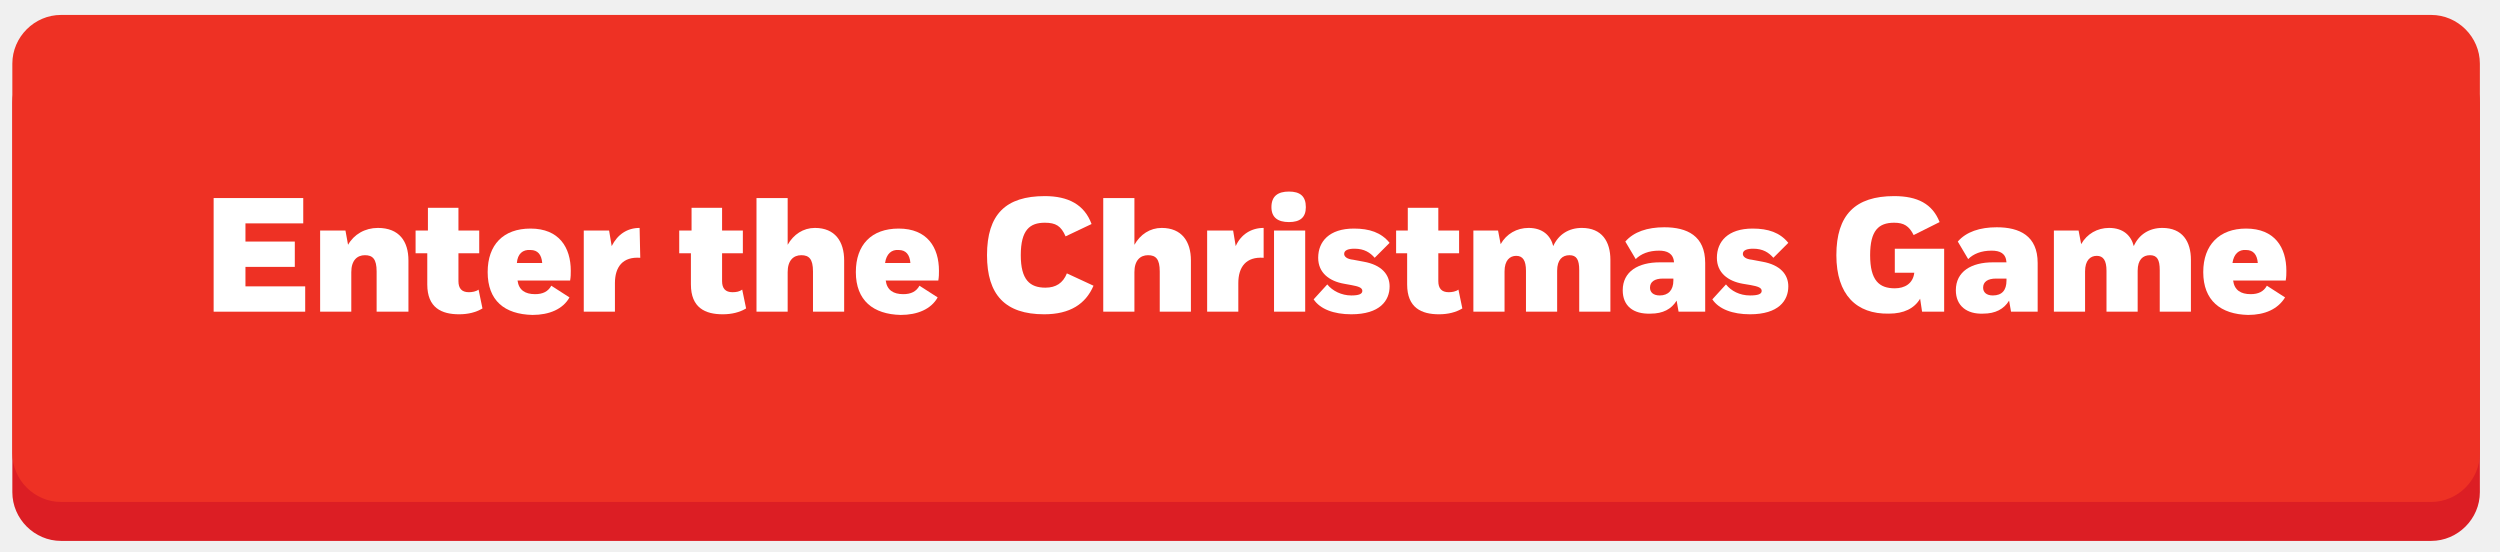
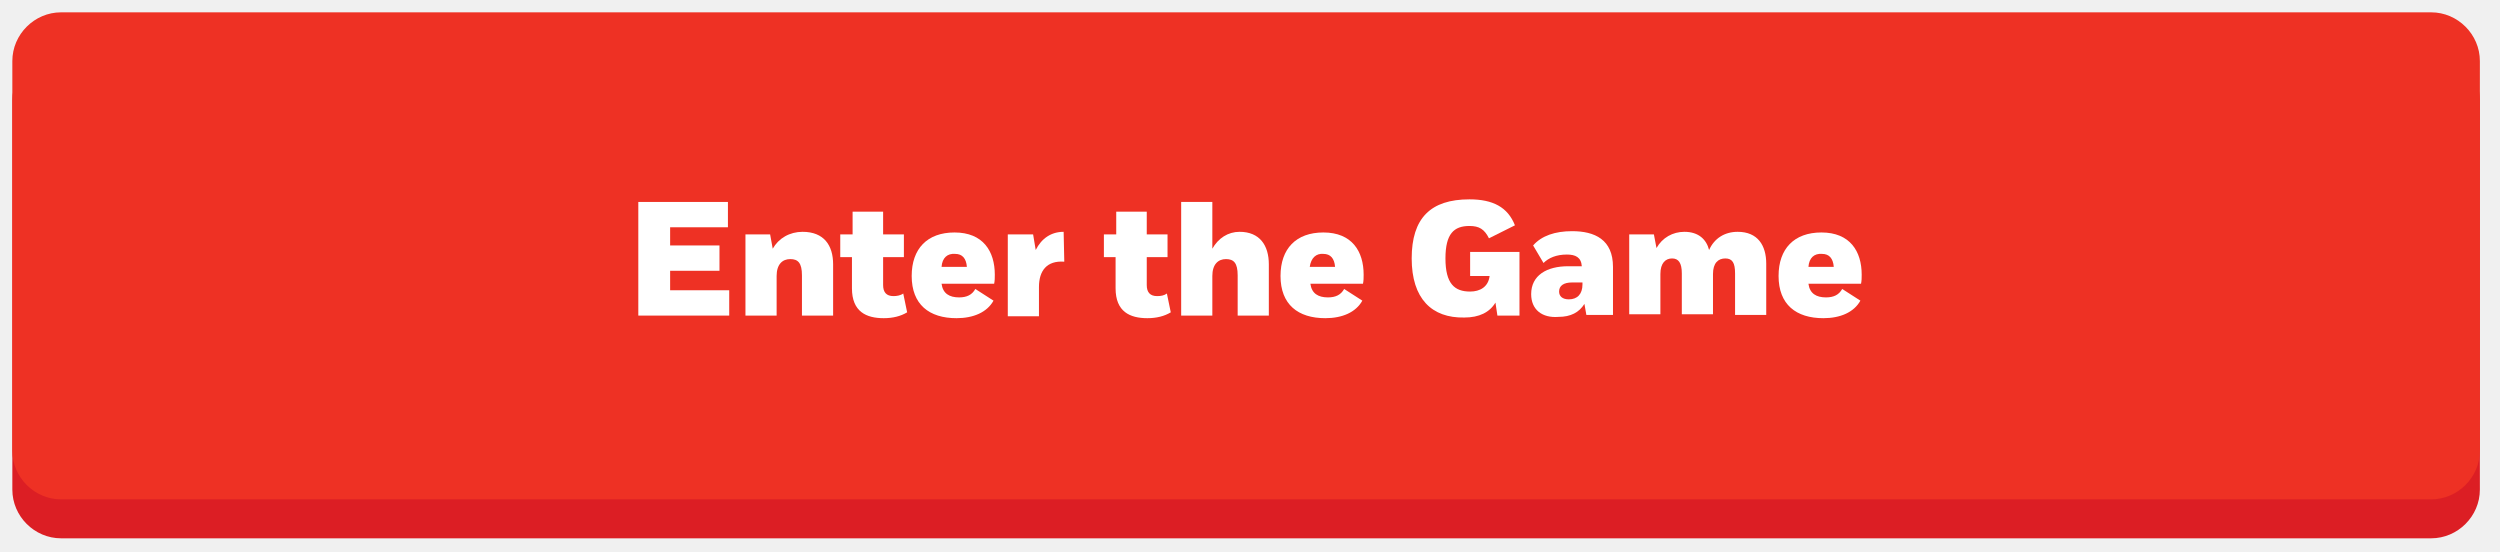
- <svg xmlns="http://www.w3.org/2000/svg" version="1.1" id="Vrstva_1" x="0px" y="0px" viewBox="0 0 385 85" style="enable-background:new 0 0 385 85;" xml:space="preserve">
+ <svg xmlns="http://www.w3.org/2000/svg" version="1.1" id="Vrstva_2" x="0px" y="0px" viewBox="0 0 385 85" style="enable-background:new 0 0 385 85;" xml:space="preserve">
  <style type="text/css">
	.st0{fill:#DC1E24;}
	.st1{fill:#EE3124;}
	.st2{fill:#FFFFFF;}
</style>
  <g>
-     <path class="st0" d="M374.4,83.3H9.4c-4.1,0-7.5-3.4-7.5-7.5v-60c0-4.1,3.4-7.5,7.5-7.5h365c4.1,0,7.5,3.4,7.5,7.5v60   C381.9,79.9,378.5,83.3,374.4,83.3z" />
-     <path class="st1" d="M374.4,77.3H9.4c-4.1,0-7.5-3.4-7.5-7.5v-60c0-4.1,3.4-7.5,7.5-7.5h365c4.1,0,7.5,3.4,7.5,7.5v60   C381.9,73.9,378.5,77.3,374.4,77.3z" />
+     <path class="st0" d="M374.4,82.9H9.4c-4.1,0-7.5-3.4-7.5-7.5v-60c0-4.1,3.4-7.5,7.5-7.5h365c4.1,0,7.5,3.4,7.5,7.5v60   C381.9,79.5,378.5,82.9,374.4,82.9z" />
+     <path class="st1" d="M374.4,76.9H9.4c-4.1,0-7.5-3.4-7.5-7.5v-60c0-4.1,3.4-7.5,7.5-7.5h365c4.1,0,7.5,3.4,7.5,7.5v60   C381.9,73.5,378.5,76.9,374.4,76.9z" />
    <g>
-       <path class="st2" d="M32.9,30.5h13.8v3.9h-8.9v2.8h7.6v3.9h-7.6v3H47V48H32.9V30.5z" />
-       <path class="st2" d="M53.2,35.5l0.4,2.2c0.9-1.6,2.6-2.6,4.6-2.6c3.3,0,4.7,2.1,4.7,5V48H58v-6.2c0-1.9-0.6-2.5-1.8-2.5    s-2.1,0.8-2.1,2.6V48h-4.8V35.5H53.2z" />
-       <path class="st2" d="M65.9,35.5V32h4.7v3.5h3.2V39h-3.2v4.3c0,1.1,0.5,1.7,1.6,1.7c0.5,0,1.1-0.1,1.5-0.4l0.6,2.9    c-1,0.6-2.2,0.9-3.6,0.9c-2.7,0-4.9-1-4.9-4.6V39h-1.8v-3.5H65.9z" />
-       <path class="st2" d="M75.1,41.9c0-4.2,2.4-6.7,6.6-6.7c4.4,0,6.2,2.9,6.2,6.5c0,0.5,0,0.9-0.1,1.5h-8.1c0.2,1.5,1.2,2.1,2.7,2.1    c1.2,0,2-0.4,2.5-1.3l2.8,1.8c-1,1.8-3.1,2.7-5.7,2.7C77.7,48.4,75.1,46.3,75.1,41.9z M79.6,40.5h3.9c-0.1-1.3-0.7-2-1.8-2    C80.5,38.4,79.7,39.1,79.6,40.5z" />
-       <path class="st2" d="M89.8,35.5h4l0.4,2.4c0.9-1.8,2.4-2.8,4.3-2.8l0.1,4.6c-2.7-0.2-3.9,1.4-3.9,3.9V48h-4.8V35.5z" />
-       <path class="st2" d="M106.5,35.5V32h4.7v3.5h3.2V39h-3.2v4.3c0,1.1,0.5,1.7,1.6,1.7c0.6,0,1.1-0.1,1.5-0.4l0.6,2.9    c-1,0.6-2.2,0.9-3.6,0.9c-2.7,0-4.9-1-4.9-4.6V39h-1.8v-3.5H106.5z" />
-       <path class="st2" d="M121.3,37.7c0.9-1.6,2.4-2.6,4.2-2.6c3.1,0,4.5,2.1,4.5,5V48h-4.8v-6.2c0-1.9-0.6-2.5-1.8-2.5    s-2.1,0.8-2.1,2.6V48h-4.8V30.5h4.8V37.7z" />
-       <path class="st2" d="M131.8,41.9c0-4.2,2.4-6.7,6.6-6.7c4.4,0,6.2,2.9,6.2,6.5c0,0.5,0,0.9-0.1,1.5h-8.1c0.2,1.5,1.2,2.1,2.7,2.1    c1.2,0,2-0.4,2.5-1.3l2.8,1.8c-1,1.8-3.1,2.7-5.7,2.7C134.5,48.4,131.8,46.3,131.8,41.9z M136.3,40.5h3.9c-0.1-1.3-0.7-2-1.8-2    C137.3,38.4,136.5,39.1,136.3,40.5z" />
-       <path class="st2" d="M152,39.3c0-6.3,2.9-9.1,8.9-9.1c3.6,0,6.1,1.3,7.2,4.3l-4,1.9c-0.7-1.6-1.5-2.1-3.2-2.1    c-2.3,0-3.7,1.1-3.7,5c0,3.8,1.4,5,3.8,5c1.6,0,2.7-0.7,3.3-2.2l4.1,1.9c-1.2,2.8-3.6,4.4-7.6,4.4C154.8,48.4,152,45.4,152,39.3z" />
-       <path class="st2" d="M174.7,37.7c0.9-1.6,2.4-2.6,4.2-2.6c3.1,0,4.5,2.1,4.5,5V48h-4.8v-6.2c0-1.9-0.6-2.5-1.8-2.5    s-2.1,0.8-2.1,2.6V48h-4.8V30.5h4.8V37.7z" />
-       <path class="st2" d="M185.9,35.5h4l0.4,2.4c0.8-1.8,2.4-2.8,4.3-2.8l0,4.6c-2.7-0.2-3.9,1.4-3.9,3.9V48h-4.8V35.5z" />
-       <path class="st2" d="M198.5,29.5c1.7,0,2.6,0.7,2.6,2.4c0,1.6-0.9,2.3-2.6,2.3c-1.7,0-2.7-0.7-2.7-2.3    C195.8,30.2,196.8,29.5,198.5,29.5z M201,35.5V48h-4.8V35.5H201z" />
-       <path class="st2" d="M209.8,44.8c0-0.5-0.6-0.7-1.7-0.9l-1.1-0.2c-2.3-0.4-4-1.7-4-4c0-2.5,1.7-4.5,5.5-4.5c2.4,0,4.2,0.6,5.5,2.2    l-2.3,2.3c-0.7-0.8-1.6-1.4-3.1-1.4c-0.9,0-1.6,0.2-1.6,0.8c0,0.4,0.4,0.8,1.4,0.9l1.6,0.3c2.8,0.5,4,2,4,3.8    c0,2.2-1.5,4.3-5.9,4.3c-2.7,0-4.8-0.8-5.8-2.3l2.1-2.3c0.8,1,2.2,1.7,3.7,1.7C209.2,45.5,209.8,45.3,209.8,44.8z" />
-       <path class="st2" d="M216.8,35.5V32h4.7v3.5h3.2V39h-3.2v4.3c0,1.1,0.5,1.7,1.6,1.7c0.5,0,1.1-0.1,1.5-0.4l0.6,2.9    c-1,0.6-2.2,0.9-3.6,0.9c-2.7,0-4.9-1-4.9-4.6V39H215v-3.5H216.8z" />
-       <path class="st2" d="M226.8,35.5h3.9l0.4,2.1c0.9-1.6,2.5-2.5,4.3-2.5c2.2,0,3.4,1.2,3.8,2.8c0.8-1.8,2.4-2.8,4.4-2.8    c3.1,0,4.4,2.1,4.4,4.9V48h-4.8v-6.4c0-1.6-0.4-2.3-1.5-2.3c-1.1,0-1.9,0.7-1.9,2.4V48H235v-6.3c0-1.6-0.5-2.3-1.5-2.3    c-1,0-1.8,0.7-1.8,2.4V48h-4.8V35.5z" />
-       <path class="st2" d="M249.9,44.7c0-2.9,2.4-4.3,5.7-4.3h2.2c-0.1-1.4-1.1-1.8-2.3-1.8c-1.6,0-2.8,0.5-3.6,1.3l-1.6-2.7    c1.3-1.5,3.4-2.2,6-2.2c3.5,0,6.3,1.3,6.3,5.5V48h-4.1l-0.3-1.7c-0.8,1.3-2.1,2-4,2C251.5,48.4,249.9,47.1,249.9,44.7z     M257.7,43.2v-0.3h-1.6c-1.3,0-2,0.5-2,1.4c0,0.7,0.5,1.2,1.5,1.2C256.9,45.5,257.7,44.7,257.7,43.2z" />
-       <path class="st2" d="M271.3,44.8c0-0.5-0.6-0.7-1.7-0.9l-1.2-0.2c-2.3-0.4-4-1.7-4-4c0-2.5,1.7-4.5,5.5-4.5c2.4,0,4.2,0.6,5.5,2.2    l-2.3,2.3c-0.7-0.8-1.6-1.4-3.1-1.4c-0.9,0-1.6,0.2-1.6,0.8c0,0.4,0.4,0.8,1.4,0.9l1.6,0.3c2.8,0.5,4,2,4,3.8    c0,2.2-1.5,4.3-5.9,4.3c-2.7,0-4.8-0.8-5.8-2.3l2.1-2.3c0.8,1,2.1,1.7,3.7,1.7C270.7,45.5,271.3,45.3,271.3,44.8z" />
-       <path class="st2" d="M282.8,39.3c0-6.2,2.9-9.1,8.9-9.1c3.6,0,5.9,1.2,7,4l-4,2c-0.7-1.4-1.5-1.9-3-1.9c-2.4,0-3.7,1.2-3.7,5    c0,3.9,1.4,5.1,3.8,5.1c1.5,0,2.8-0.7,3-2.4h-3v-3.7h7.6V48h-3.4l-0.3-2c-0.9,1.5-2.5,2.3-4.8,2.3    C285.9,48.4,282.8,45.4,282.8,39.3z" />
-       <path class="st2" d="M301.2,44.7c0-2.9,2.4-4.3,5.7-4.3h2.1c-0.1-1.4-1-1.8-2.3-1.8c-1.6,0-2.8,0.5-3.6,1.3l-1.6-2.7    c1.3-1.5,3.4-2.2,6-2.2c3.5,0,6.3,1.3,6.3,5.5V48h-4.1l-0.3-1.7c-0.8,1.3-2.1,2-4,2C302.9,48.4,301.2,47.1,301.2,44.7z M309,43.2    v-0.3h-1.6c-1.3,0-2,0.5-2,1.4c0,0.7,0.5,1.2,1.5,1.2C308.3,45.5,309,44.7,309,43.2z" />
-       <path class="st2" d="M316.2,35.5h3.9l0.4,2.1c0.9-1.6,2.5-2.5,4.3-2.5c2.2,0,3.4,1.2,3.8,2.8c0.8-1.8,2.4-2.8,4.4-2.8    c3.1,0,4.4,2.1,4.4,4.9V48h-4.8v-6.4c0-1.6-0.4-2.3-1.5-2.3c-1.1,0-1.9,0.7-1.9,2.4V48h-4.8v-6.3c0-1.6-0.5-2.3-1.5-2.3    c-1,0-1.8,0.7-1.8,2.4V48h-4.8V35.5z" />
-       <path class="st2" d="M339.3,41.9c0-4.2,2.5-6.7,6.6-6.7c4.4,0,6.2,2.9,6.2,6.5c0,0.5,0,0.9-0.1,1.5h-8.1c0.2,1.5,1.2,2.1,2.7,2.1    c1.2,0,2-0.4,2.5-1.3l2.8,1.8c-1.1,1.8-3.1,2.7-5.7,2.7C342,48.4,339.3,46.3,339.3,41.9z M343.8,40.5h3.9c-0.1-1.3-0.7-2-1.8-2    C344.8,38.4,344,39.1,343.8,40.5z" />
+       <path class="st2" d="M98.3,31.1h13.8V35h-8.9v2.8h7.6v3.9h-7.6v3h9.1v3.9H98.3V31.1z" />
+       <path class="st2" d="M118.6,36.1l0.4,2.2c0.9-1.6,2.6-2.6,4.6-2.6c3.3,0,4.7,2.1,4.7,5v7.9h-4.8v-6.2c0-1.9-0.6-2.5-1.8-2.5    s-2.1,0.8-2.1,2.6v6.1h-4.8V36.1H118.6z" />
+       <path class="st2" d="M131.3,36.1v-3.5h4.7v3.5h3.2v3.5H136v4.3c0,1.1,0.5,1.7,1.6,1.7c0.5,0,1.1-0.1,1.5-0.4l0.6,2.9    c-1,0.6-2.2,0.9-3.6,0.9c-2.7,0-4.9-1-4.9-4.6v-4.8h-1.8v-3.5H131.3z" />
+       <path class="st2" d="M140.4,42.5c0-4.2,2.4-6.7,6.6-6.7c4.4,0,6.2,2.9,6.2,6.5c0,0.5,0,0.9-0.1,1.4H145c0.2,1.5,1.2,2.1,2.7,2.1    c1.2,0,2-0.4,2.5-1.3l2.8,1.8c-1,1.8-3.1,2.7-5.7,2.7C143.1,49,140.4,46.9,140.4,42.5z M145,41.1h3.9c-0.1-1.3-0.7-2-1.8-2    C145.9,39,145.1,39.7,145,41.1z" />
+       <path class="st2" d="M155.1,36.1h4l0.4,2.4c0.9-1.8,2.4-2.8,4.3-2.8l0.1,4.6c-2.7-0.2-3.9,1.4-3.9,3.9v4.5h-4.8V36.1z" />
+       <path class="st2" d="M171.9,36.1v-3.5h4.7v3.5h3.2v3.5h-3.2v4.3c0,1.1,0.5,1.7,1.6,1.7c0.6,0,1.1-0.1,1.5-0.4l0.6,2.9    c-1,0.6-2.2,0.9-3.6,0.9c-2.7,0-4.9-1-4.9-4.6v-4.8h-1.8v-3.5H171.9z" />
+       <path class="st2" d="M186.7,38.3c0.9-1.6,2.4-2.6,4.2-2.6c3.1,0,4.5,2.1,4.5,5v7.9h-4.8v-6.2c0-1.9-0.6-2.5-1.8-2.5    s-2.1,0.8-2.1,2.6v6.1h-4.8V31.1h4.8V38.3z" />
+       <path class="st2" d="M197.2,42.5c0-4.2,2.4-6.7,6.6-6.7c4.4,0,6.2,2.9,6.2,6.5c0,0.5,0,0.9-0.1,1.4h-8.1c0.2,1.5,1.2,2.1,2.7,2.1    c1.2,0,2-0.4,2.5-1.3l2.8,1.8c-1,1.8-3.1,2.7-5.7,2.7C199.9,49,197.2,46.9,197.2,42.5z M201.7,41.1h3.9c-0.1-1.3-0.7-2-1.8-2    C202.7,39,201.9,39.7,201.7,41.1z" />
+       <path class="st2" d="M217.4,39.8c0-6.2,2.9-9.1,8.9-9.1c3.6,0,5.9,1.2,7,4l-4,2c-0.7-1.4-1.5-1.9-3-1.9c-2.4,0-3.7,1.2-3.7,5    c0,3.9,1.4,5.1,3.8,5.1c1.5,0,2.8-0.7,3-2.4h-3v-3.7h7.6v9.8h-3.4l-0.3-2c-0.9,1.5-2.5,2.3-4.8,2.3C220.5,49,217.4,46,217.4,39.8z    " />
+       <path class="st2" d="M235.8,45.3c0-2.9,2.4-4.3,5.7-4.3h2.1c-0.1-1.4-1-1.8-2.3-1.8c-1.6,0-2.8,0.5-3.6,1.3l-1.6-2.7    c1.3-1.5,3.4-2.2,6-2.2c3.5,0,6.3,1.3,6.3,5.5v7.4h-4.1l-0.3-1.7c-0.8,1.3-2.1,2-4,2C237.5,49,235.8,47.7,235.8,45.3z M243.7,43.8    v-0.3h-1.6c-1.3,0-2,0.5-2,1.4c0,0.7,0.5,1.2,1.5,1.2C242.9,46.1,243.7,45.3,243.7,43.8z" />
+       <path class="st2" d="M250.8,36.1h3.9l0.4,2.1c0.9-1.6,2.5-2.5,4.3-2.5c2.2,0,3.4,1.2,3.8,2.8c0.8-1.8,2.4-2.8,4.4-2.8    c3.1,0,4.4,2.1,4.4,4.9v7.9h-4.8v-6.4c0-1.6-0.4-2.3-1.5-2.3c-1.1,0-1.9,0.7-1.9,2.4v6.2H259v-6.3c0-1.6-0.5-2.3-1.5-2.3    c-1,0-1.8,0.7-1.8,2.4v6.2h-4.8V36.1z" />
+       <path class="st2" d="M273.9,42.5c0-4.2,2.4-6.7,6.6-6.7c4.4,0,6.2,2.9,6.2,6.5c0,0.5,0,0.9-0.1,1.4h-8.1c0.2,1.5,1.2,2.1,2.7,2.1    c1.2,0,2-0.4,2.5-1.3l2.8,1.8c-1,1.8-3.1,2.7-5.7,2.7C276.6,49,273.9,46.9,273.9,42.5z M278.5,41.1h3.9c-0.1-1.3-0.7-2-1.8-2    C279.4,39,278.6,39.7,278.5,41.1z" />
    </g>
  </g>
</svg>
